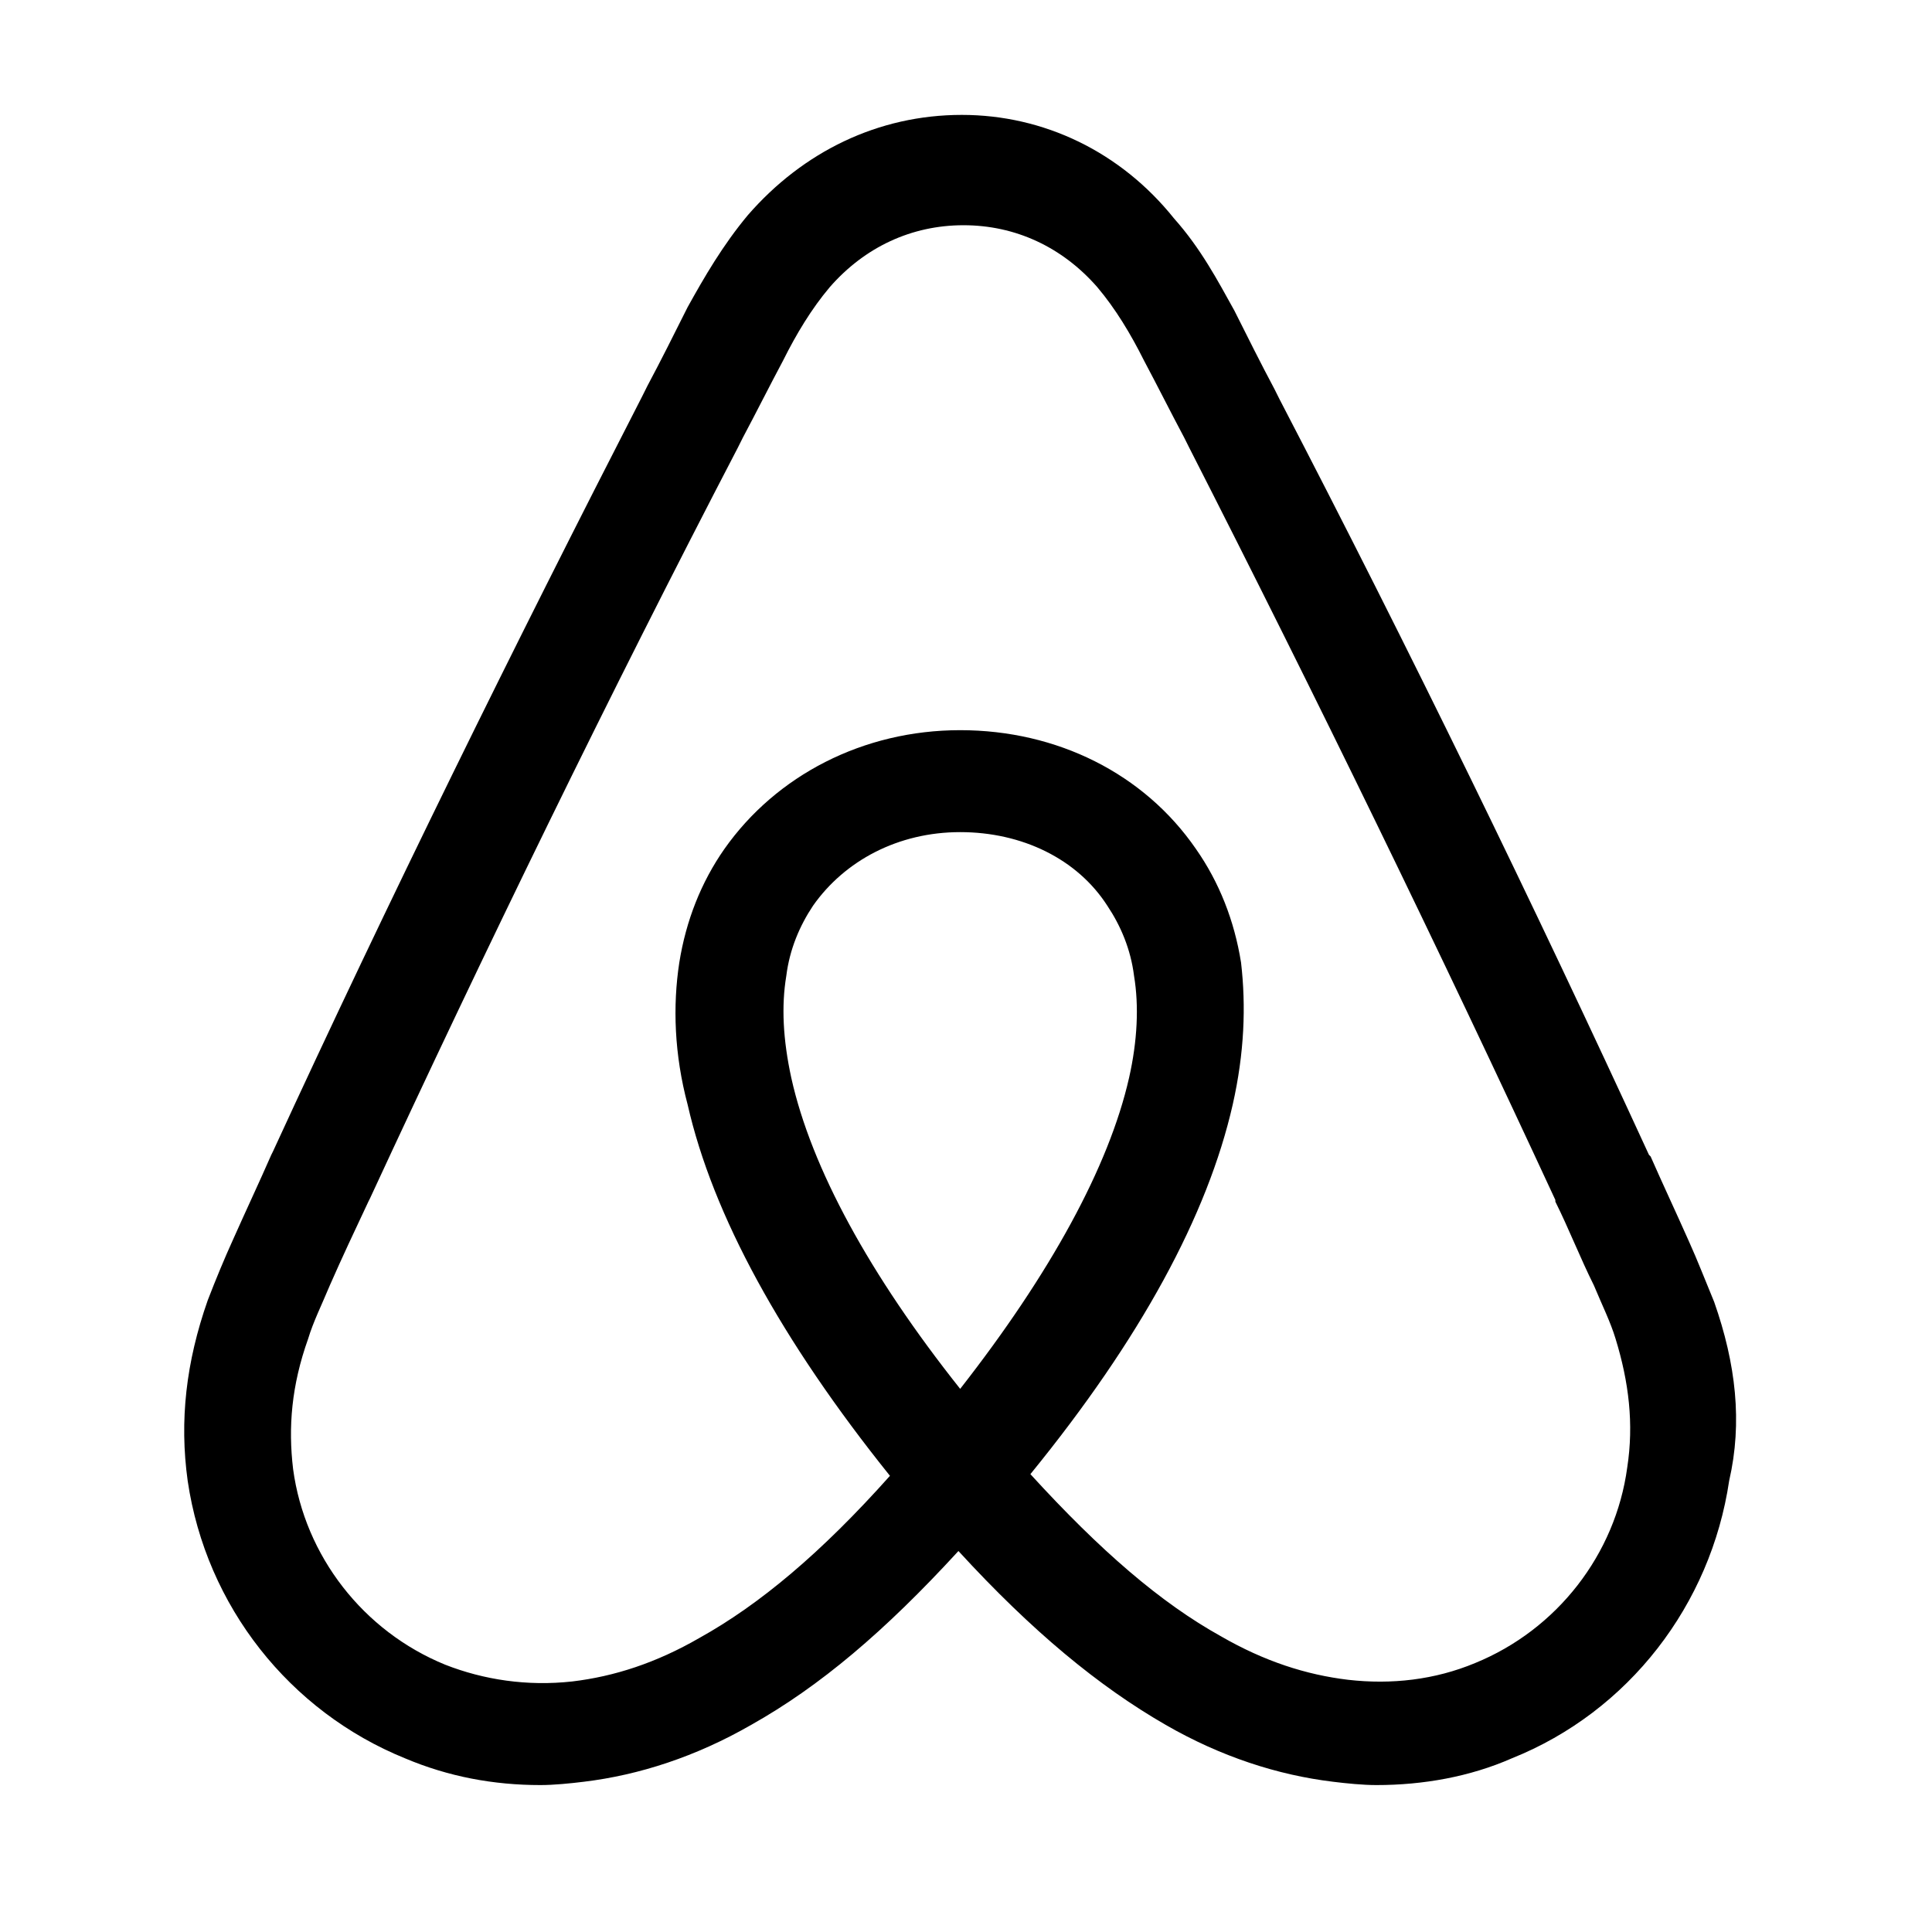
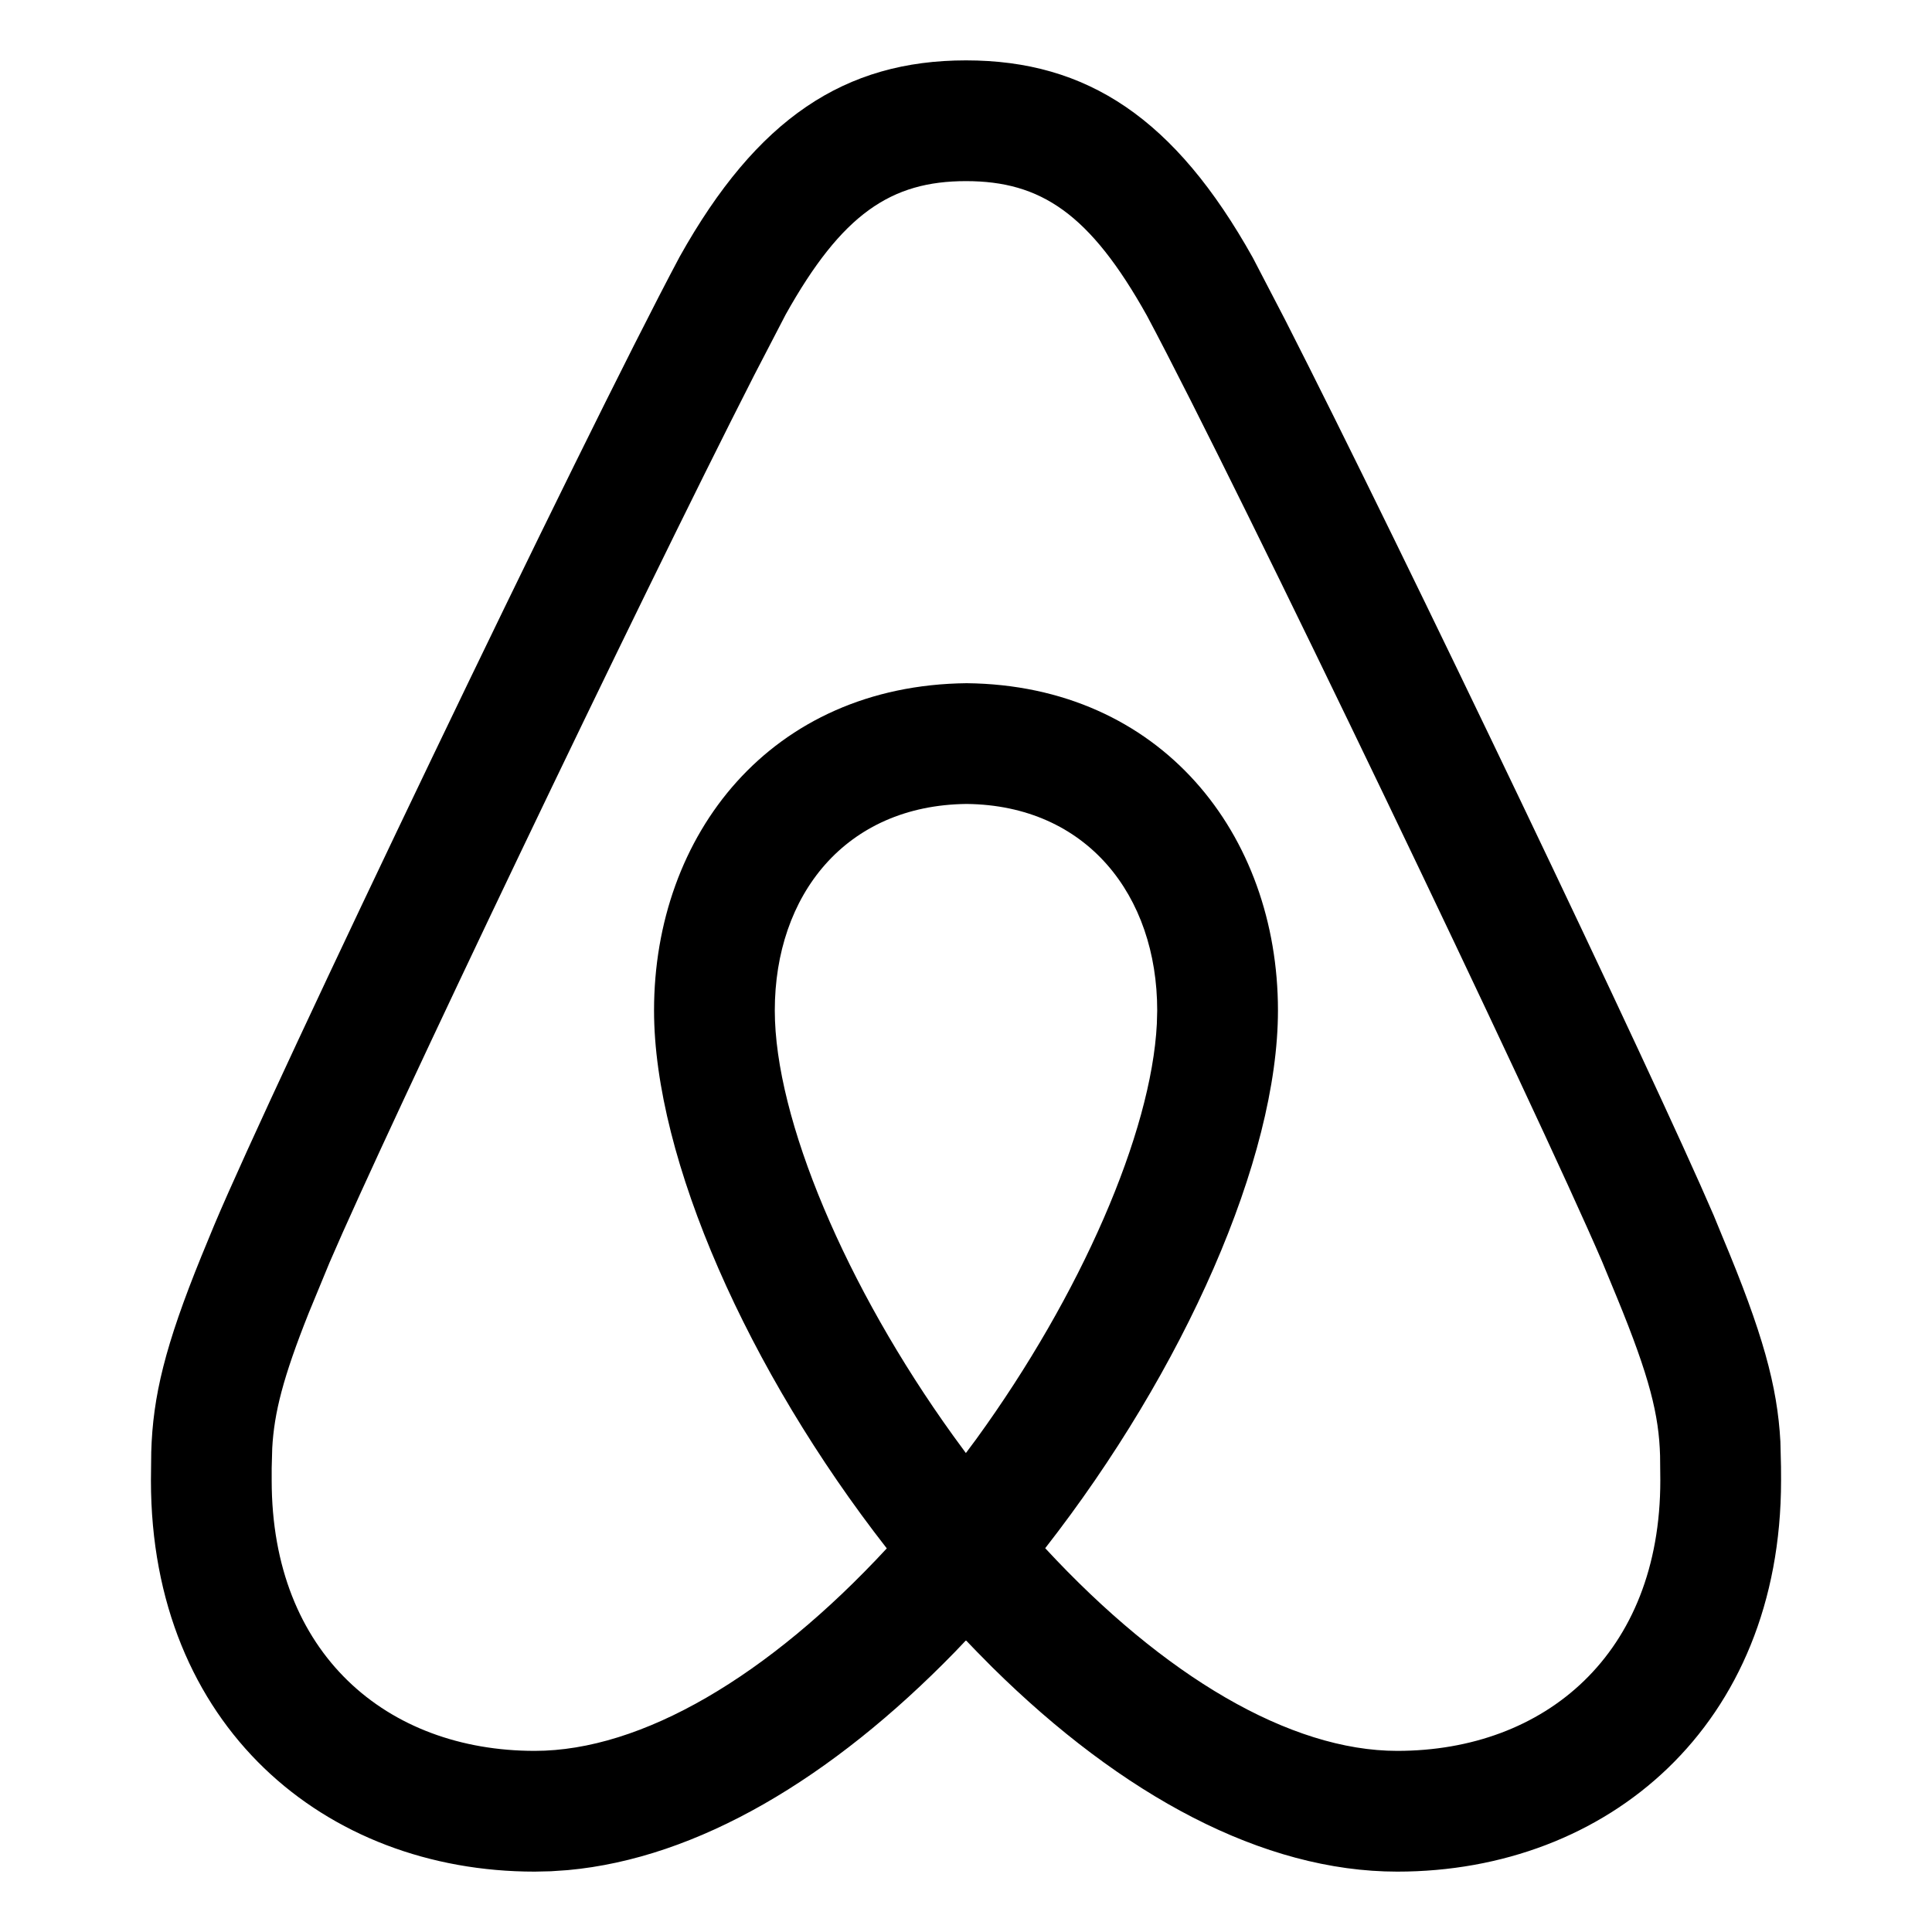
- <svg xmlns="http://www.w3.org/2000/svg" height="56.7px" id="Layer_1" style="enable-background:new 0 0 56.7 56.7;" version="1.1" viewBox="0 0 56.7 56.7" width="56.7px" xml:space="preserve">
-   <path d="M50.307,38.208c-0.245-0.589-0.491-1.227-0.736-1.766c-0.392-0.883-0.785-1.718-1.129-2.502l-0.049-0.049  c-3.385-7.36-7.016-14.818-10.843-22.177l-0.147-0.295c-0.393-0.736-0.785-1.521-1.178-2.306  c-0.491-0.883-0.981-1.816-1.767-2.699c-1.57-1.962-3.827-3.042-6.231-3.042c-2.453,0-4.661,1.079-6.281,2.944  c-0.736,0.883-1.276,1.816-1.766,2.699c-0.393,0.785-0.785,1.57-1.178,2.306l-0.147,0.295  c-3.778,7.36-7.458,14.818-10.844,22.177l-0.049,0.098c-0.343,0.785-0.736,1.619-1.129,2.502  c-0.245,0.54-0.49,1.129-0.736,1.766c-0.638,1.816-0.834,3.533-0.589,5.299c0.54,3.68,2.993,6.771,6.379,8.145  c1.276,0.539,2.6,0.785,3.974,0.785c0.393,0,0.883-0.049,1.276-0.098c1.619-0.196,3.287-0.736,4.907-1.668  c2.012-1.129,3.925-2.748,6.084-5.103c2.159,2.355,4.121,3.974,6.084,5.103c1.619,0.933,3.287,1.472,4.906,1.668  c0.393,0.049,0.883,0.098,1.276,0.098c1.374,0,2.748-0.245,3.975-0.785c3.435-1.374,5.839-4.514,6.378-8.145  C51.142,41.741,50.945,40.024,50.307,38.208z M28.179,40.76c-2.65-3.336-4.367-6.476-4.956-9.126  c-0.245-1.129-0.294-2.11-0.147-2.993c0.098-0.785,0.393-1.472,0.785-2.061c0.932-1.325,2.502-2.159,4.318-2.159  c1.815,0,3.435,0.785,4.318,2.159c0.393,0.589,0.687,1.276,0.785,2.061c0.147,0.883,0.098,1.913-0.147,2.993  C32.545,34.234,30.828,37.374,28.179,40.76z M47.756,43.066c-0.344,2.552-2.061,4.76-4.465,5.741  c-1.178,0.491-2.453,0.638-3.729,0.491c-1.227-0.147-2.453-0.54-3.729-1.276  c-1.766-0.981-3.532-2.502-5.593-4.759c3.239-3.975,5.201-7.605,5.937-10.843c0.344-1.521,0.393-2.895,0.245-4.171  c-0.196-1.227-0.638-2.355-1.325-3.336c-1.521-2.208-4.072-3.484-6.918-3.484c-2.846,0-5.397,1.325-6.918,3.484  c-0.687,0.981-1.129,2.11-1.325,3.336c-0.196,1.276-0.147,2.699,0.245,4.171  c0.736,3.238,2.748,6.918,5.937,10.892c-2.012,2.257-3.827,3.778-5.593,4.759  c-1.276,0.736-2.502,1.129-3.729,1.276c-1.325,0.147-2.601-0.049-3.729-0.491  c-2.404-0.981-4.121-3.189-4.465-5.741c-0.147-1.227-0.049-2.453,0.442-3.827c0.147-0.49,0.392-0.981,0.638-1.57  c0.344-0.785,0.736-1.619,1.129-2.453l0.049-0.098c3.385-7.311,7.016-14.769,10.795-22.031l0.147-0.294  c0.392-0.736,0.785-1.521,1.178-2.257c0.392-0.785,0.834-1.521,1.373-2.159C25.382,7.248,26.756,6.61,28.277,6.61  s2.895,0.638,3.925,1.816c0.539,0.638,0.981,1.374,1.374,2.159c0.392,0.736,0.785,1.521,1.177,2.257l0.147,0.294  c3.729,7.311,7.36,14.769,10.746,22.08v0.049c0.392,0.785,0.736,1.668,1.129,2.453  c0.245,0.589,0.49,1.079,0.638,1.57C47.805,40.563,47.952,41.79,47.756,43.066z" />
+ <svg xmlns="http://www.w3.org/2000/svg" viewBox="0 0 32 32" aria-hidden="true" role="presentation" focusable="false" style="display: block; height: 24px; width: 24px; fill: currentcolor;">
+   <path d="M16 1c2.008 0 3.463.963 4.751 3.269l.533 1.025c1.954 3.83 6.114 12.54 7.1 14.836l.145.353c.667 1.591.91 2.472.96 3.396l.01.415.001.228c0 4.062-2.877 6.478-6.357 6.478-2.224 0-4.556-1.258-6.709-3.386l-.257-.26-.172-.179h-.011l-.176.185c-2.044 2.1-4.267 3.42-6.414 3.615l-.28.019-.267.006C5.377 31 2.5 28.584 2.5 24.522l.005-.469c.026-.928.23-1.768.83-3.244l.216-.524c.966-2.298 6.083-12.989 7.707-16.034C12.537 1.963 13.992 1 16 1zm0 2c-1.239 0-2.053.539-2.987 2.21l-.523 1.008c-1.926 3.776-6.06 12.43-7.031 14.692l-.345.836c-.427 1.071-.573 1.655-.605 2.24l-.009.33v.206C4.5 27.395 6.411 29 8.857 29c1.773 0 3.87-1.236 5.831-3.354-2.295-2.938-3.855-6.45-3.855-8.91 0-2.913 1.933-5.386 5.178-5.42 3.223.034 5.156 2.507 5.156 5.42 0 2.456-1.555 5.96-3.855 8.907C19.277 27.766 21.37 29 23.142 29c2.447 0 4.358-1.605 4.358-4.478l-.004-.411c-.019-.672-.17-1.296-.714-2.62l-.248-.6c-1.065-2.478-5.993-12.768-7.538-15.664C18.053 3.539 17.24 3 16 3zm.01 10.316c-2.01.021-3.177 1.514-3.177 3.42 0 1.797 1.18 4.58 2.955 7.044l.21.287.174-.234c1.73-2.385 2.898-5.066 2.989-6.875l.006-.221c0-1.906-1.167-3.4-3.156-3.421h-.001z" />
</svg>
